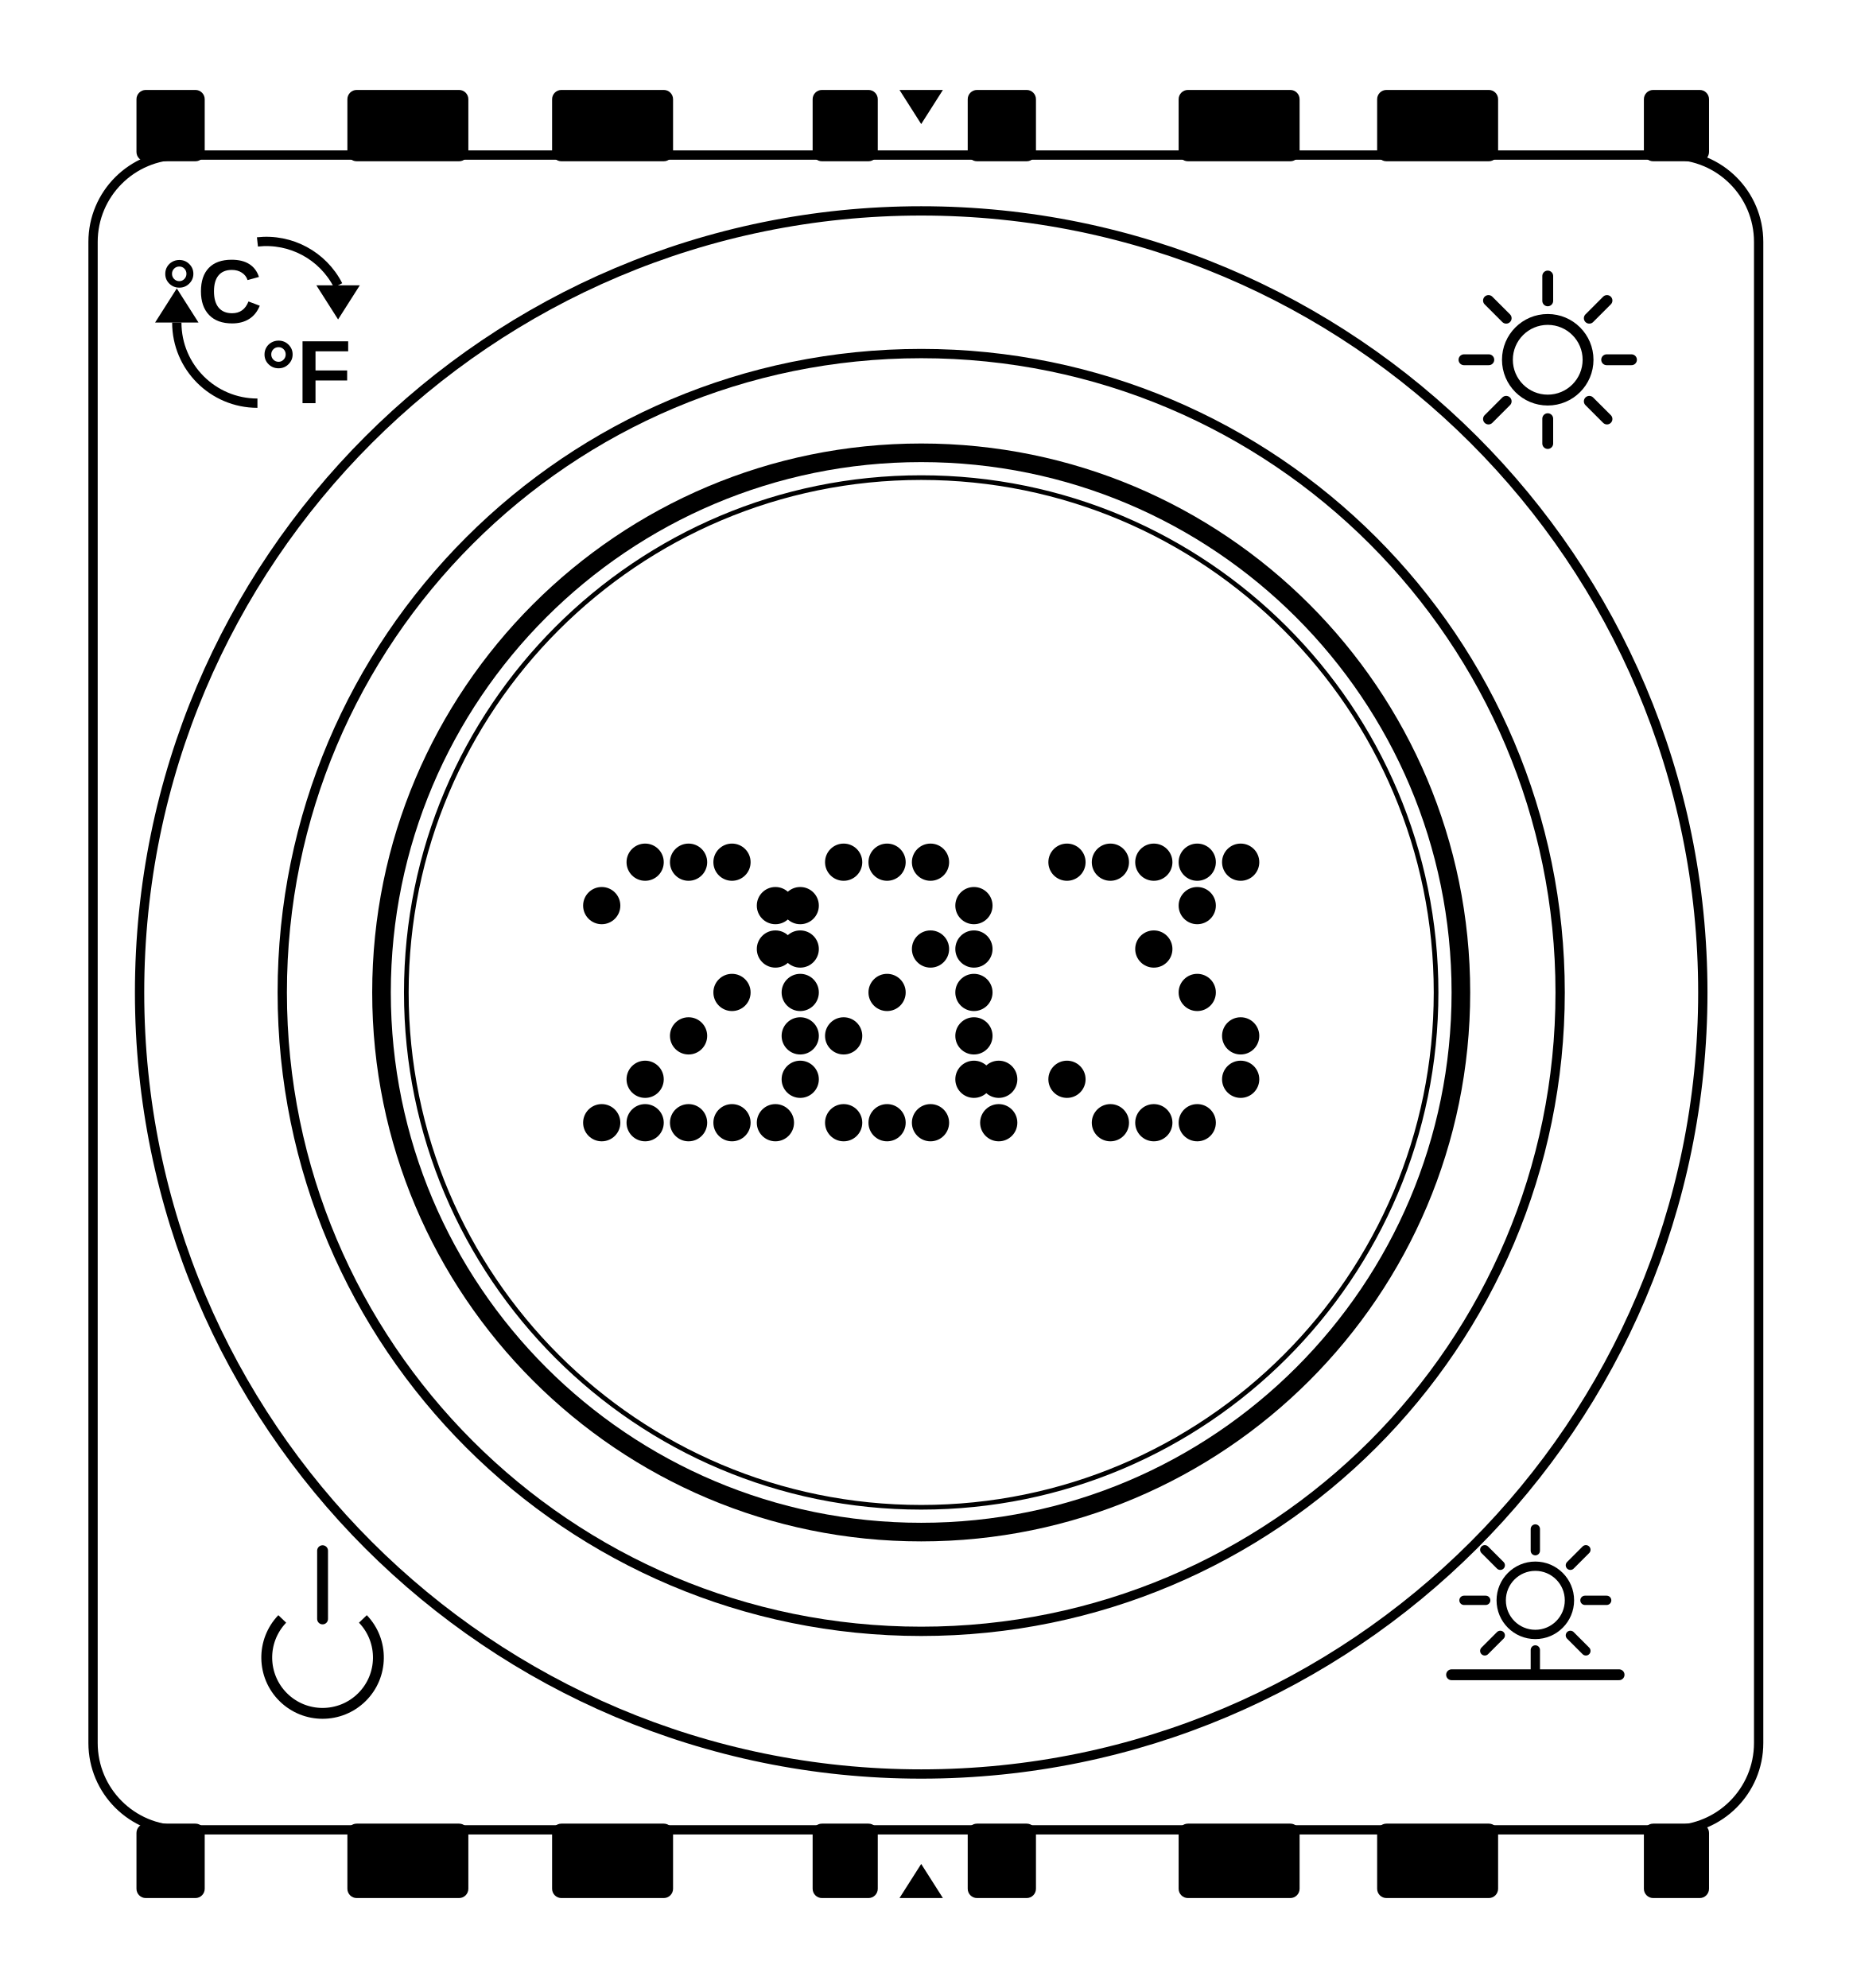
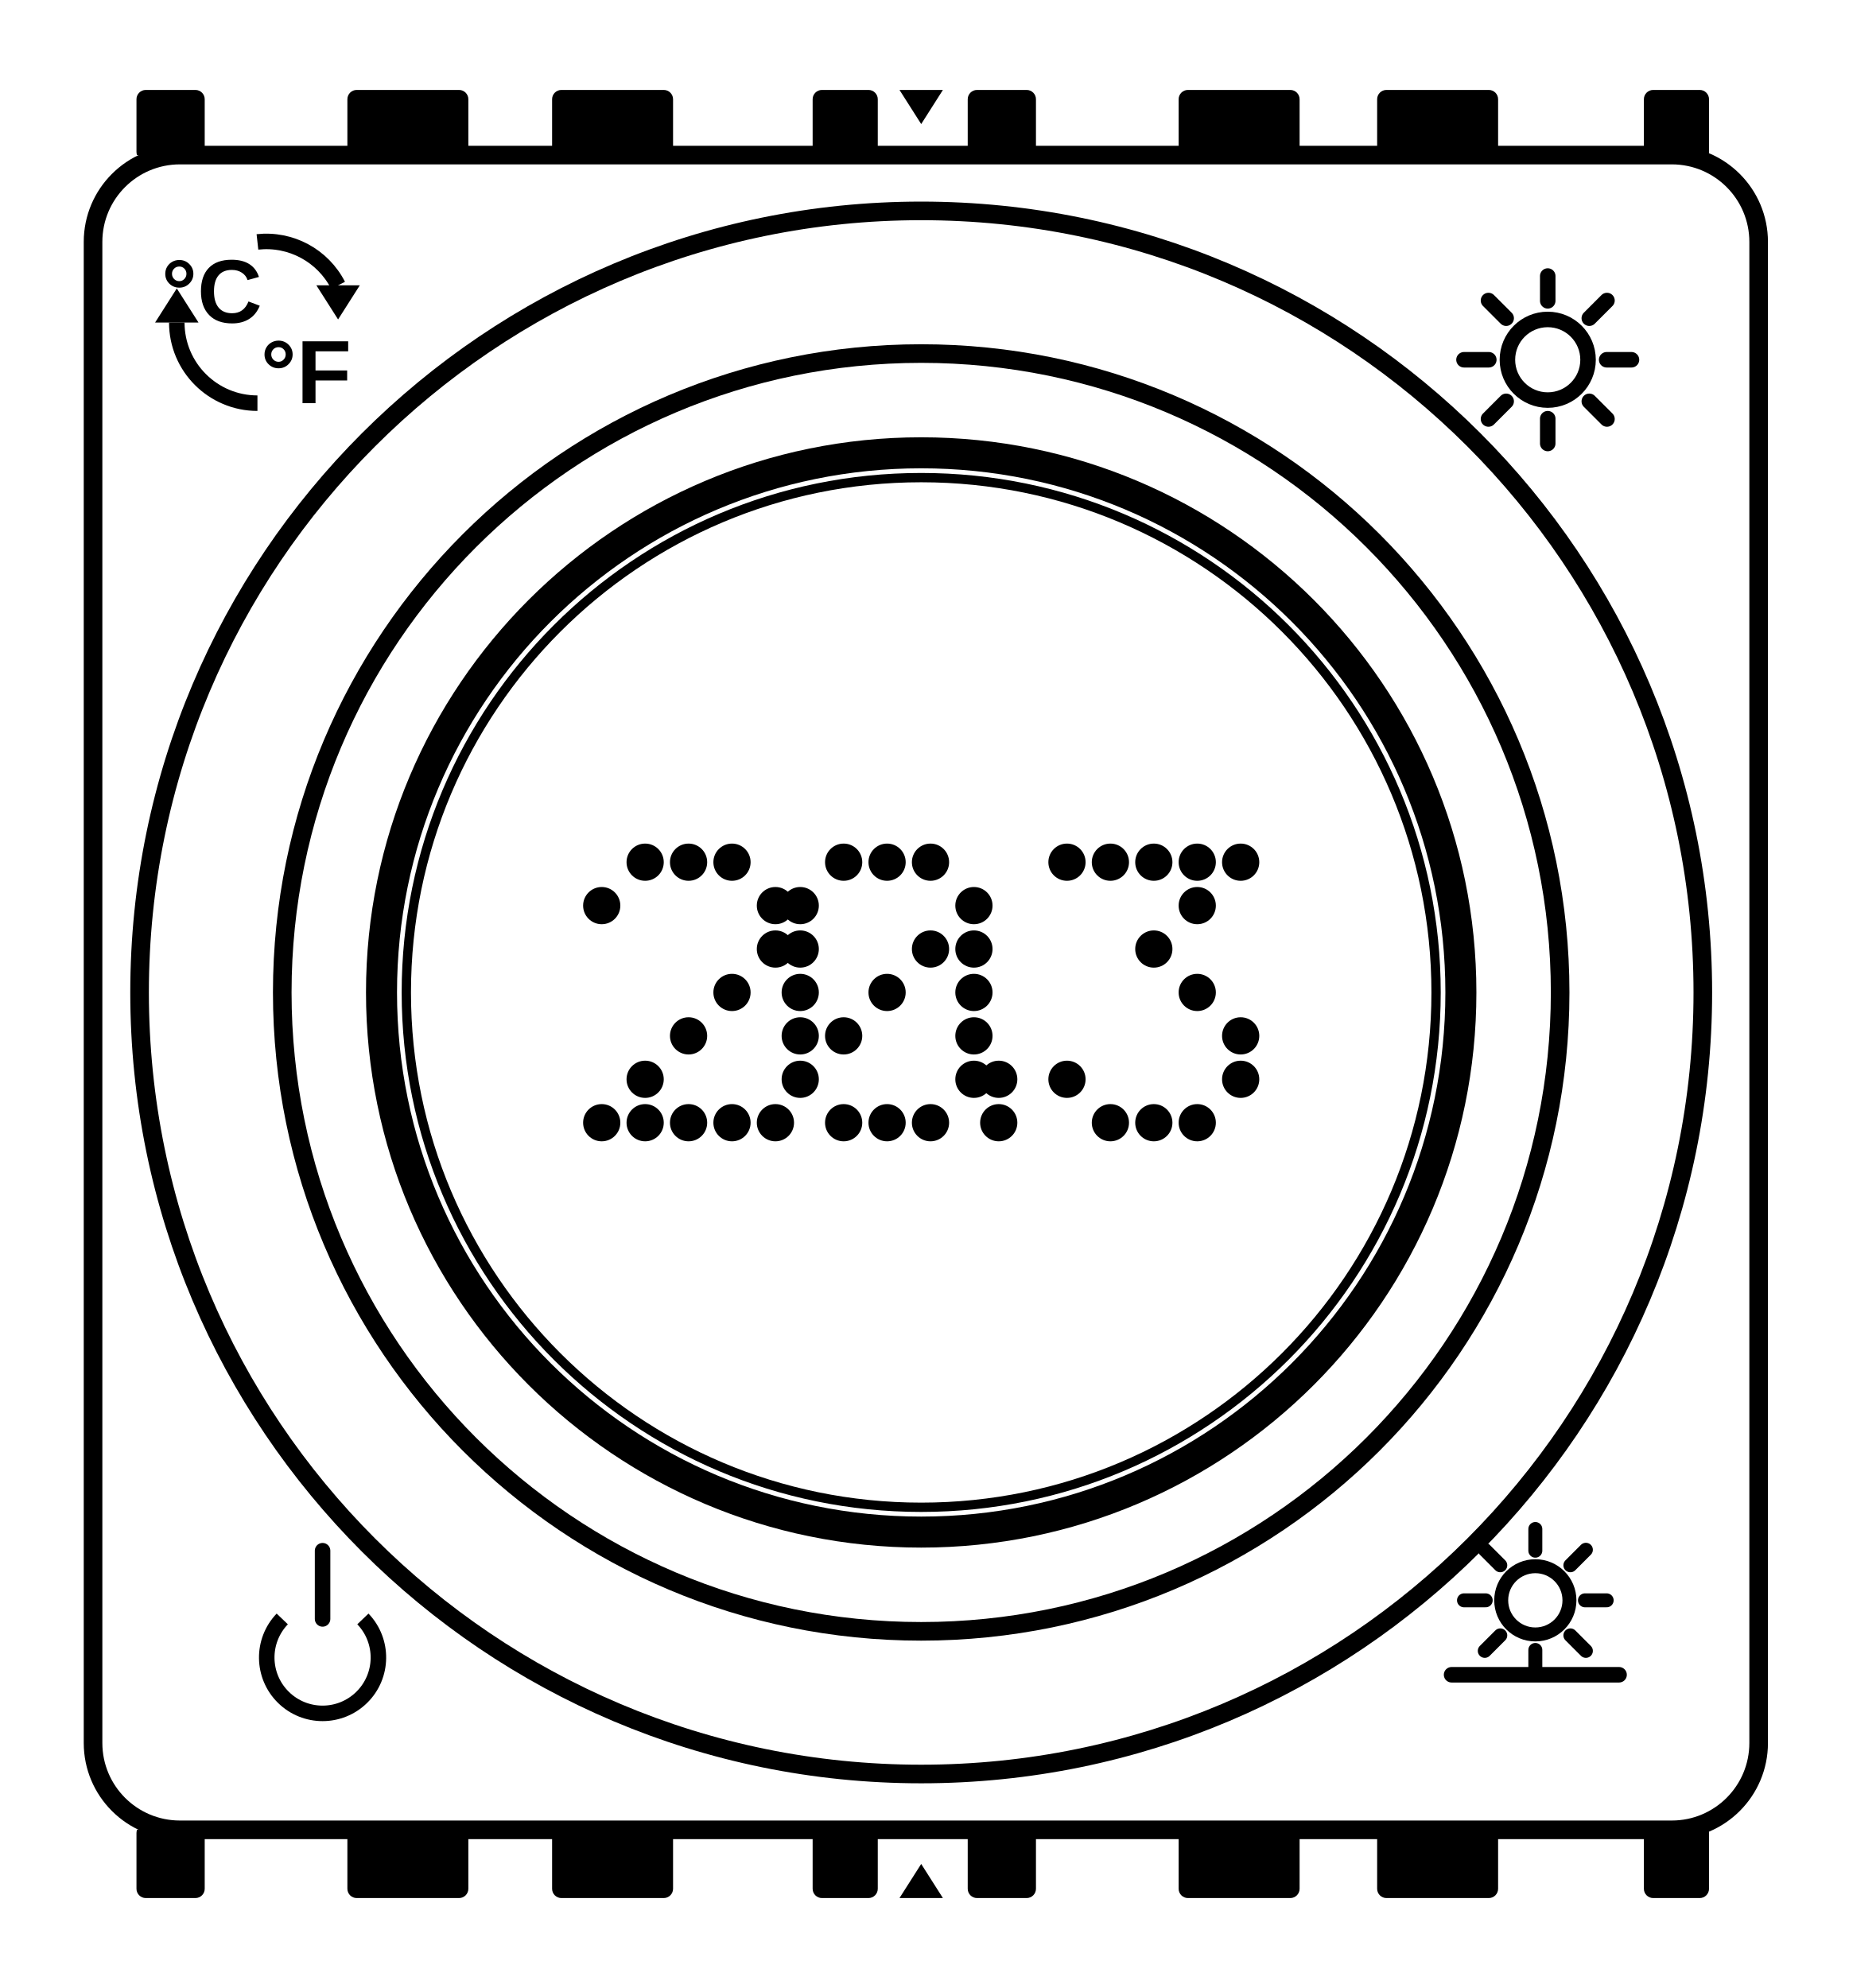
<svg xmlns="http://www.w3.org/2000/svg" viewBox="0 0 596 641">
-   <rect x="44" y="29" width="22" height="23" rx="3" fill="#000000" />
-   <rect x="112" y="29" width="39" height="23" rx="3" fill="#000000" />
-   <rect x="178" y="29" width="39" height="23" rx="3" fill="#000000" />
-   <rect x="262" y="29" width="21" height="23" rx="3" fill="#000000" />
-   <rect x="312" y="29" width="22" height="23" rx="3" fill="#000000" />
-   <rect x="380" y="29" width="39" height="23" rx="3" fill="#000000" />
-   <rect x="444" y="29" width="39" height="23" rx="3" fill="#000000" />
-   <rect x="530" y="29" width="21" height="23" rx="3" fill="#000000" />
-   <rect x="44" y="588" width="22" height="24" rx="3" fill="#000000" />
-   <rect x="112" y="588" width="39" height="24" rx="3" fill="#000000" />
-   <rect x="178" y="588" width="39" height="24" rx="3" fill="#000000" />
-   <rect x="262" y="588" width="21" height="24" rx="3" fill="#000000" />
-   <rect x="312" y="588" width="22" height="24" rx="3" fill="#000000" />
-   <rect x="380" y="588" width="39" height="24" rx="3" fill="#000000" />
-   <rect x="444" y="588" width="39" height="24" rx="3" fill="#000000" />
-   <rect x="530" y="588" width="21" height="24" rx="3" fill="#000000" />
+   <defs>
+     <clipPath id="fuoriCorpo">
+       <path d="M0 0 H596 V641 H0 Z M30 50 H567 V590 H30 Z" clip-rule="evenodd" />
+     </clipPath>
+   </defs>
+   <g clip-path="url(#fuoriCorpo)" fill="#000000">
+     <rect x="44" y="29" width="22" height="23" rx="3" />
+     <rect x="112" y="29" width="39" height="23" rx="3" />
+     <rect x="178" y="29" width="39" height="23" rx="3" />
+     <rect x="262" y="29" width="21" height="23" rx="3" />
+     <rect x="312" y="29" width="22" height="23" rx="3" />
+     <rect x="380" y="29" width="39" height="23" rx="3" />
+     <rect x="444" y="29" width="39" height="23" rx="3" />
+     <rect x="530" y="29" width="21" height="23" rx="3" />
+     <rect x="44" y="588" width="22" height="24" rx="3" />
+     <rect x="112" y="588" width="39" height="24" rx="3" />
+     <rect x="178" y="588" width="39" height="24" rx="3" />
+     <rect x="262" y="588" width="21" height="24" rx="3" />
+     <rect x="312" y="588" width="22" height="24" rx="3" />
+     <rect x="380" y="588" width="39" height="24" rx="3" />
+     <rect x="444" y="588" width="39" height="24" rx="3" />
+     <rect x="530" y="588" width="21" height="24" rx="3" />
+   </g>
  <polygon points="290,29 304,29 297,40" fill="#000000" />
  <polygon points="290,612 304,612 297,601" fill="#000000" />
-   <rect x="30" y="50" width="537" height="540" rx="28" fill="none" stroke="#000000" stroke-width="3" />
-   <circle cx="297" cy="320" r="252" fill="none" stroke="#000000" stroke-width="3" />
-   <circle cx="297" cy="320" r="206" fill="none" stroke="#000000" stroke-width="3" />
-   <circle cx="297" cy="320" r="174" fill="none" stroke="#000000" stroke-width="6" />
-   <circle cx="297" cy="320" r="166" fill="none" stroke="#000000" stroke-width="1.5" />
+   <rect x="30" y="50" width="537" height="540" rx="28" fill="none" stroke="#000000" stroke-width="6" />
+   <circle cx="297" cy="320" r="252" fill="none" stroke="#000000" stroke-width="6" />
+   <circle cx="297" cy="320" r="206" fill="none" stroke="#000000" stroke-width="6" />
+   <circle cx="297" cy="320" r="174" fill="none" stroke="#000000" stroke-width="10" />
+   <circle cx="297" cy="320" r="166" fill="none" stroke="#000000" stroke-width="3" />
  <circle cx="208.0" cy="278.0" r="6.0" fill="#000000" />
  <circle cx="222.0" cy="278.0" r="6.0" fill="#000000" />
  <circle cx="236.0" cy="278.0" r="6.0" fill="#000000" />
  <circle cx="194.0" cy="292.0" r="6.0" fill="#000000" />
  <circle cx="250.0" cy="292.0" r="6.0" fill="#000000" />
  <circle cx="250.0" cy="306.0" r="6.0" fill="#000000" />
  <circle cx="236.0" cy="320.0" r="6.0" fill="#000000" />
  <circle cx="222.0" cy="334.0" r="6.0" fill="#000000" />
  <circle cx="208.0" cy="348.0" r="6.0" fill="#000000" />
  <circle cx="194.0" cy="362.0" r="6.0" fill="#000000" />
  <circle cx="208.0" cy="362.0" r="6.0" fill="#000000" />
  <circle cx="222.0" cy="362.0" r="6.0" fill="#000000" />
  <circle cx="236.0" cy="362.0" r="6.0" fill="#000000" />
  <circle cx="250.0" cy="362.0" r="6.0" fill="#000000" />
  <circle cx="272.0" cy="278.0" r="6.0" fill="#000000" />
  <circle cx="286.0" cy="278.0" r="6.0" fill="#000000" />
  <circle cx="300.0" cy="278.0" r="6.0" fill="#000000" />
  <circle cx="258.0" cy="292.0" r="6.0" fill="#000000" />
  <circle cx="314.0" cy="292.0" r="6.0" fill="#000000" />
  <circle cx="258.0" cy="306.0" r="6.0" fill="#000000" />
  <circle cx="300.0" cy="306.0" r="6.0" fill="#000000" />
  <circle cx="314.0" cy="306.0" r="6.0" fill="#000000" />
  <circle cx="258.0" cy="320.0" r="6.0" fill="#000000" />
  <circle cx="286.0" cy="320.0" r="6.0" fill="#000000" />
  <circle cx="314.0" cy="320.0" r="6.0" fill="#000000" />
  <circle cx="258.0" cy="334.0" r="6.0" fill="#000000" />
  <circle cx="272.0" cy="334.0" r="6.0" fill="#000000" />
  <circle cx="314.0" cy="334.0" r="6.0" fill="#000000" />
  <circle cx="258.0" cy="348.0" r="6.0" fill="#000000" />
  <circle cx="314.0" cy="348.0" r="6.0" fill="#000000" />
  <circle cx="272.0" cy="362.0" r="6.0" fill="#000000" />
  <circle cx="286.0" cy="362.0" r="6.0" fill="#000000" />
  <circle cx="300.0" cy="362.0" r="6.0" fill="#000000" />
  <circle cx="322.0" cy="362.0" r="6.0" fill="#000000" />
  <circle cx="322.0" cy="348.0" r="6.0" fill="#000000" />
  <circle cx="344.0" cy="278.0" r="6.0" fill="#000000" />
  <circle cx="358.0" cy="278.0" r="6.0" fill="#000000" />
  <circle cx="372.0" cy="278.0" r="6.0" fill="#000000" />
  <circle cx="386.0" cy="278.0" r="6.0" fill="#000000" />
  <circle cx="400.0" cy="278.0" r="6.0" fill="#000000" />
  <circle cx="386.0" cy="292.0" r="6.0" fill="#000000" />
  <circle cx="372.0" cy="306.0" r="6.0" fill="#000000" />
  <circle cx="386.0" cy="320.0" r="6.0" fill="#000000" />
  <circle cx="400.0" cy="334.0" r="6.0" fill="#000000" />
  <circle cx="344.0" cy="348.0" r="6.0" fill="#000000" />
  <circle cx="400.0" cy="348.0" r="6.0" fill="#000000" />
  <circle cx="358.0" cy="362.0" r="6.0" fill="#000000" />
  <circle cx="372.0" cy="362.0" r="6.0" fill="#000000" />
  <circle cx="386.0" cy="362.0" r="6.0" fill="#000000" />
  <g font-family="Arial, Helvetica, sans-serif" font-weight="700" fill="#000000">
    <text x="52" y="104" font-size="29">°C</text>
    <text x="84" y="130" font-size="29">°F</text>
  </g>
-   <g fill="none" stroke="#000000" stroke-width="3">
+   <g fill="none" stroke="#000000" stroke-width="5">
    <path d="M83 78 A26 26 0 0 1 109 92" />
    <path d="M83 130 A26 26 0 0 1 57 104" />
  </g>
  <polygon points="102,92 116,92 109,103" fill="#000000" />
  <polygon points="50,104 64,104 57,93" fill="#000000" />
-   <g>
-     <circle cx="499" cy="116" r="13" fill="none" stroke="#000000" stroke-width="3.5" />
-     <line x1="518.0" y1="116.0" x2="526.0" y2="116.0" stroke="#000000" stroke-width="3.5" stroke-linecap="round" />
-     <line x1="512.4" y1="129.4" x2="518.1" y2="135.1" stroke="#000000" stroke-width="3.5" stroke-linecap="round" />
-     <line x1="499.0" y1="135.0" x2="499.0" y2="143.0" stroke="#000000" stroke-width="3.5" stroke-linecap="round" />
-     <line x1="485.6" y1="129.4" x2="479.9" y2="135.1" stroke="#000000" stroke-width="3.5" stroke-linecap="round" />
-     <line x1="480.0" y1="116.0" x2="472.0" y2="116.0" stroke="#000000" stroke-width="3.5" stroke-linecap="round" />
-     <line x1="485.6" y1="102.6" x2="479.9" y2="96.9" stroke="#000000" stroke-width="3.5" stroke-linecap="round" />
-     <line x1="499.0" y1="97.0" x2="499.0" y2="89.0" stroke="#000000" stroke-width="3.5" stroke-linecap="round" />
-     <line x1="512.4" y1="102.6" x2="518.1" y2="96.9" stroke="#000000" stroke-width="3.5" stroke-linecap="round" />
+   <g stroke="#000000" stroke-width="5" stroke-linecap="round">
+     <circle cx="499" cy="116" r="13" fill="none" />
+     <line x1="518.0" y1="116.0" x2="526.0" y2="116.0" />
+     <line x1="512.4" y1="129.4" x2="518.1" y2="135.1" />
+     <line x1="499.0" y1="135.0" x2="499.0" y2="143.0" />
+     <line x1="485.6" y1="129.4" x2="479.9" y2="135.1" />
+     <line x1="480.0" y1="116.0" x2="472.0" y2="116.0" />
+     <line x1="485.6" y1="102.6" x2="479.9" y2="96.9" />
+     <line x1="499.0" y1="97.0" x2="499.0" y2="89.0" />
+     <line x1="512.4" y1="102.6" x2="518.1" y2="96.9" />
  </g>
-   <path d="M91 522 a18 18 0 1 0 26 0" fill="none" stroke="#000000" stroke-width="3.5" />
-   <line x1="104" y1="500" x2="104" y2="522" stroke="#000000" stroke-width="3.5" stroke-linecap="round" />
-   <g>
-     <circle cx="495" cy="516" r="11" fill="none" stroke="#000000" stroke-width="3" />
-     <line x1="511.0" y1="516.0" x2="518.0" y2="516.0" stroke="#000000" stroke-width="3" stroke-linecap="round" />
-     <line x1="506.3" y1="527.3" x2="511.3" y2="532.3" stroke="#000000" stroke-width="3" stroke-linecap="round" />
-     <line x1="495.0" y1="532.0" x2="495.0" y2="539.0" stroke="#000000" stroke-width="3" stroke-linecap="round" />
-     <line x1="483.7" y1="527.3" x2="478.7" y2="532.3" stroke="#000000" stroke-width="3" stroke-linecap="round" />
-     <line x1="479.0" y1="516.0" x2="472.0" y2="516.0" stroke="#000000" stroke-width="3" stroke-linecap="round" />
-     <line x1="483.7" y1="504.7" x2="478.7" y2="499.7" stroke="#000000" stroke-width="3" stroke-linecap="round" />
-     <line x1="495.0" y1="500.0" x2="495.0" y2="493.0" stroke="#000000" stroke-width="3" stroke-linecap="round" />
-     <line x1="506.3" y1="504.7" x2="511.3" y2="499.7" stroke="#000000" stroke-width="3" stroke-linecap="round" />
+   <path d="M91 522 a18 18 0 1 0 26 0" fill="none" stroke="#000000" stroke-width="5" />
+   <line x1="104" y1="500" x2="104" y2="522" stroke="#000000" stroke-width="5" stroke-linecap="round" />
+   <g stroke="#000000" stroke-width="4.5" stroke-linecap="round">
+     <circle cx="495" cy="516" r="11" fill="none" />
+     <line x1="511.0" y1="516.0" x2="518.0" y2="516.0" />
+     <line x1="506.3" y1="527.3" x2="511.3" y2="532.3" />
+     <line x1="495.0" y1="532.0" x2="495.0" y2="539.0" />
+     <line x1="483.7" y1="527.3" x2="478.7" y2="532.3" />
+     <line x1="479.0" y1="516.0" x2="472.0" y2="516.0" />
+     <line x1="483.7" y1="504.7" x2="478.7" y2="499.7" />
+     <line x1="495.0" y1="500.0" x2="495.0" y2="493.0" />
+     <line x1="506.3" y1="504.7" x2="511.3" y2="499.7" />
  </g>
-   <line x1="468" y1="540" x2="522" y2="540" stroke="#000000" stroke-width="3.5" stroke-linecap="round" />
+   <line x1="468" y1="540" x2="522" y2="540" stroke="#000000" stroke-width="5" stroke-linecap="round" />
</svg>
